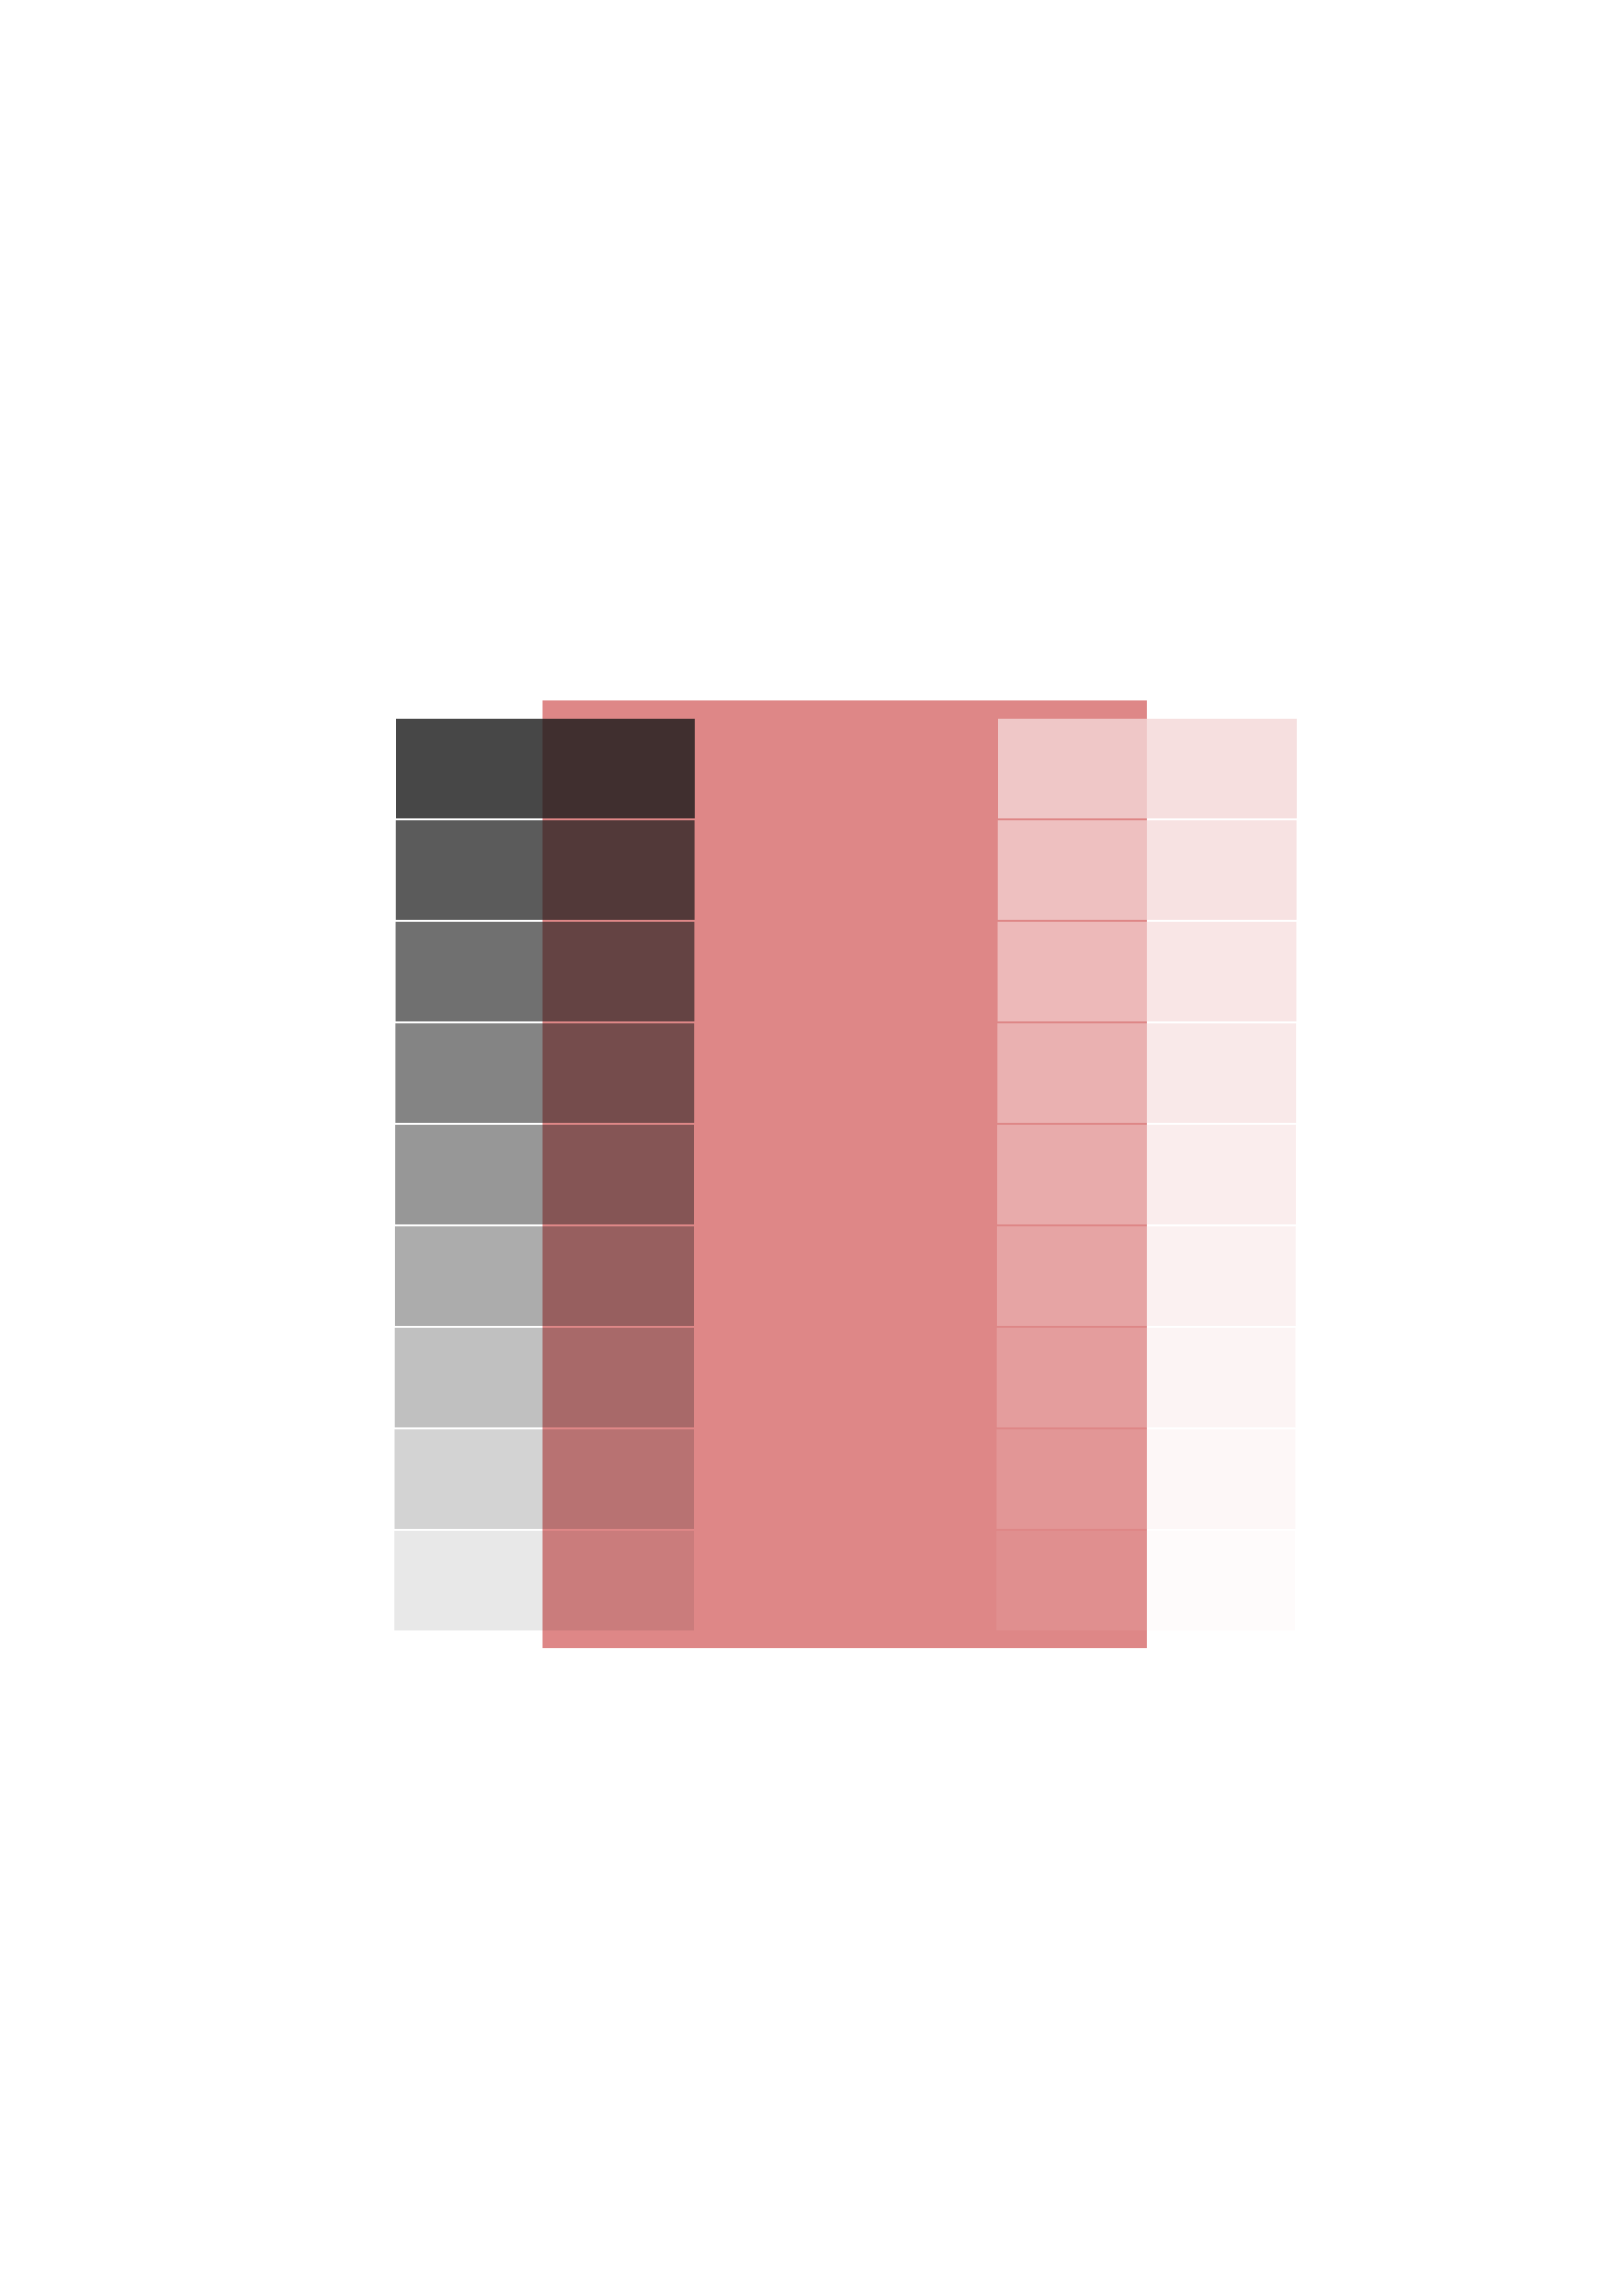
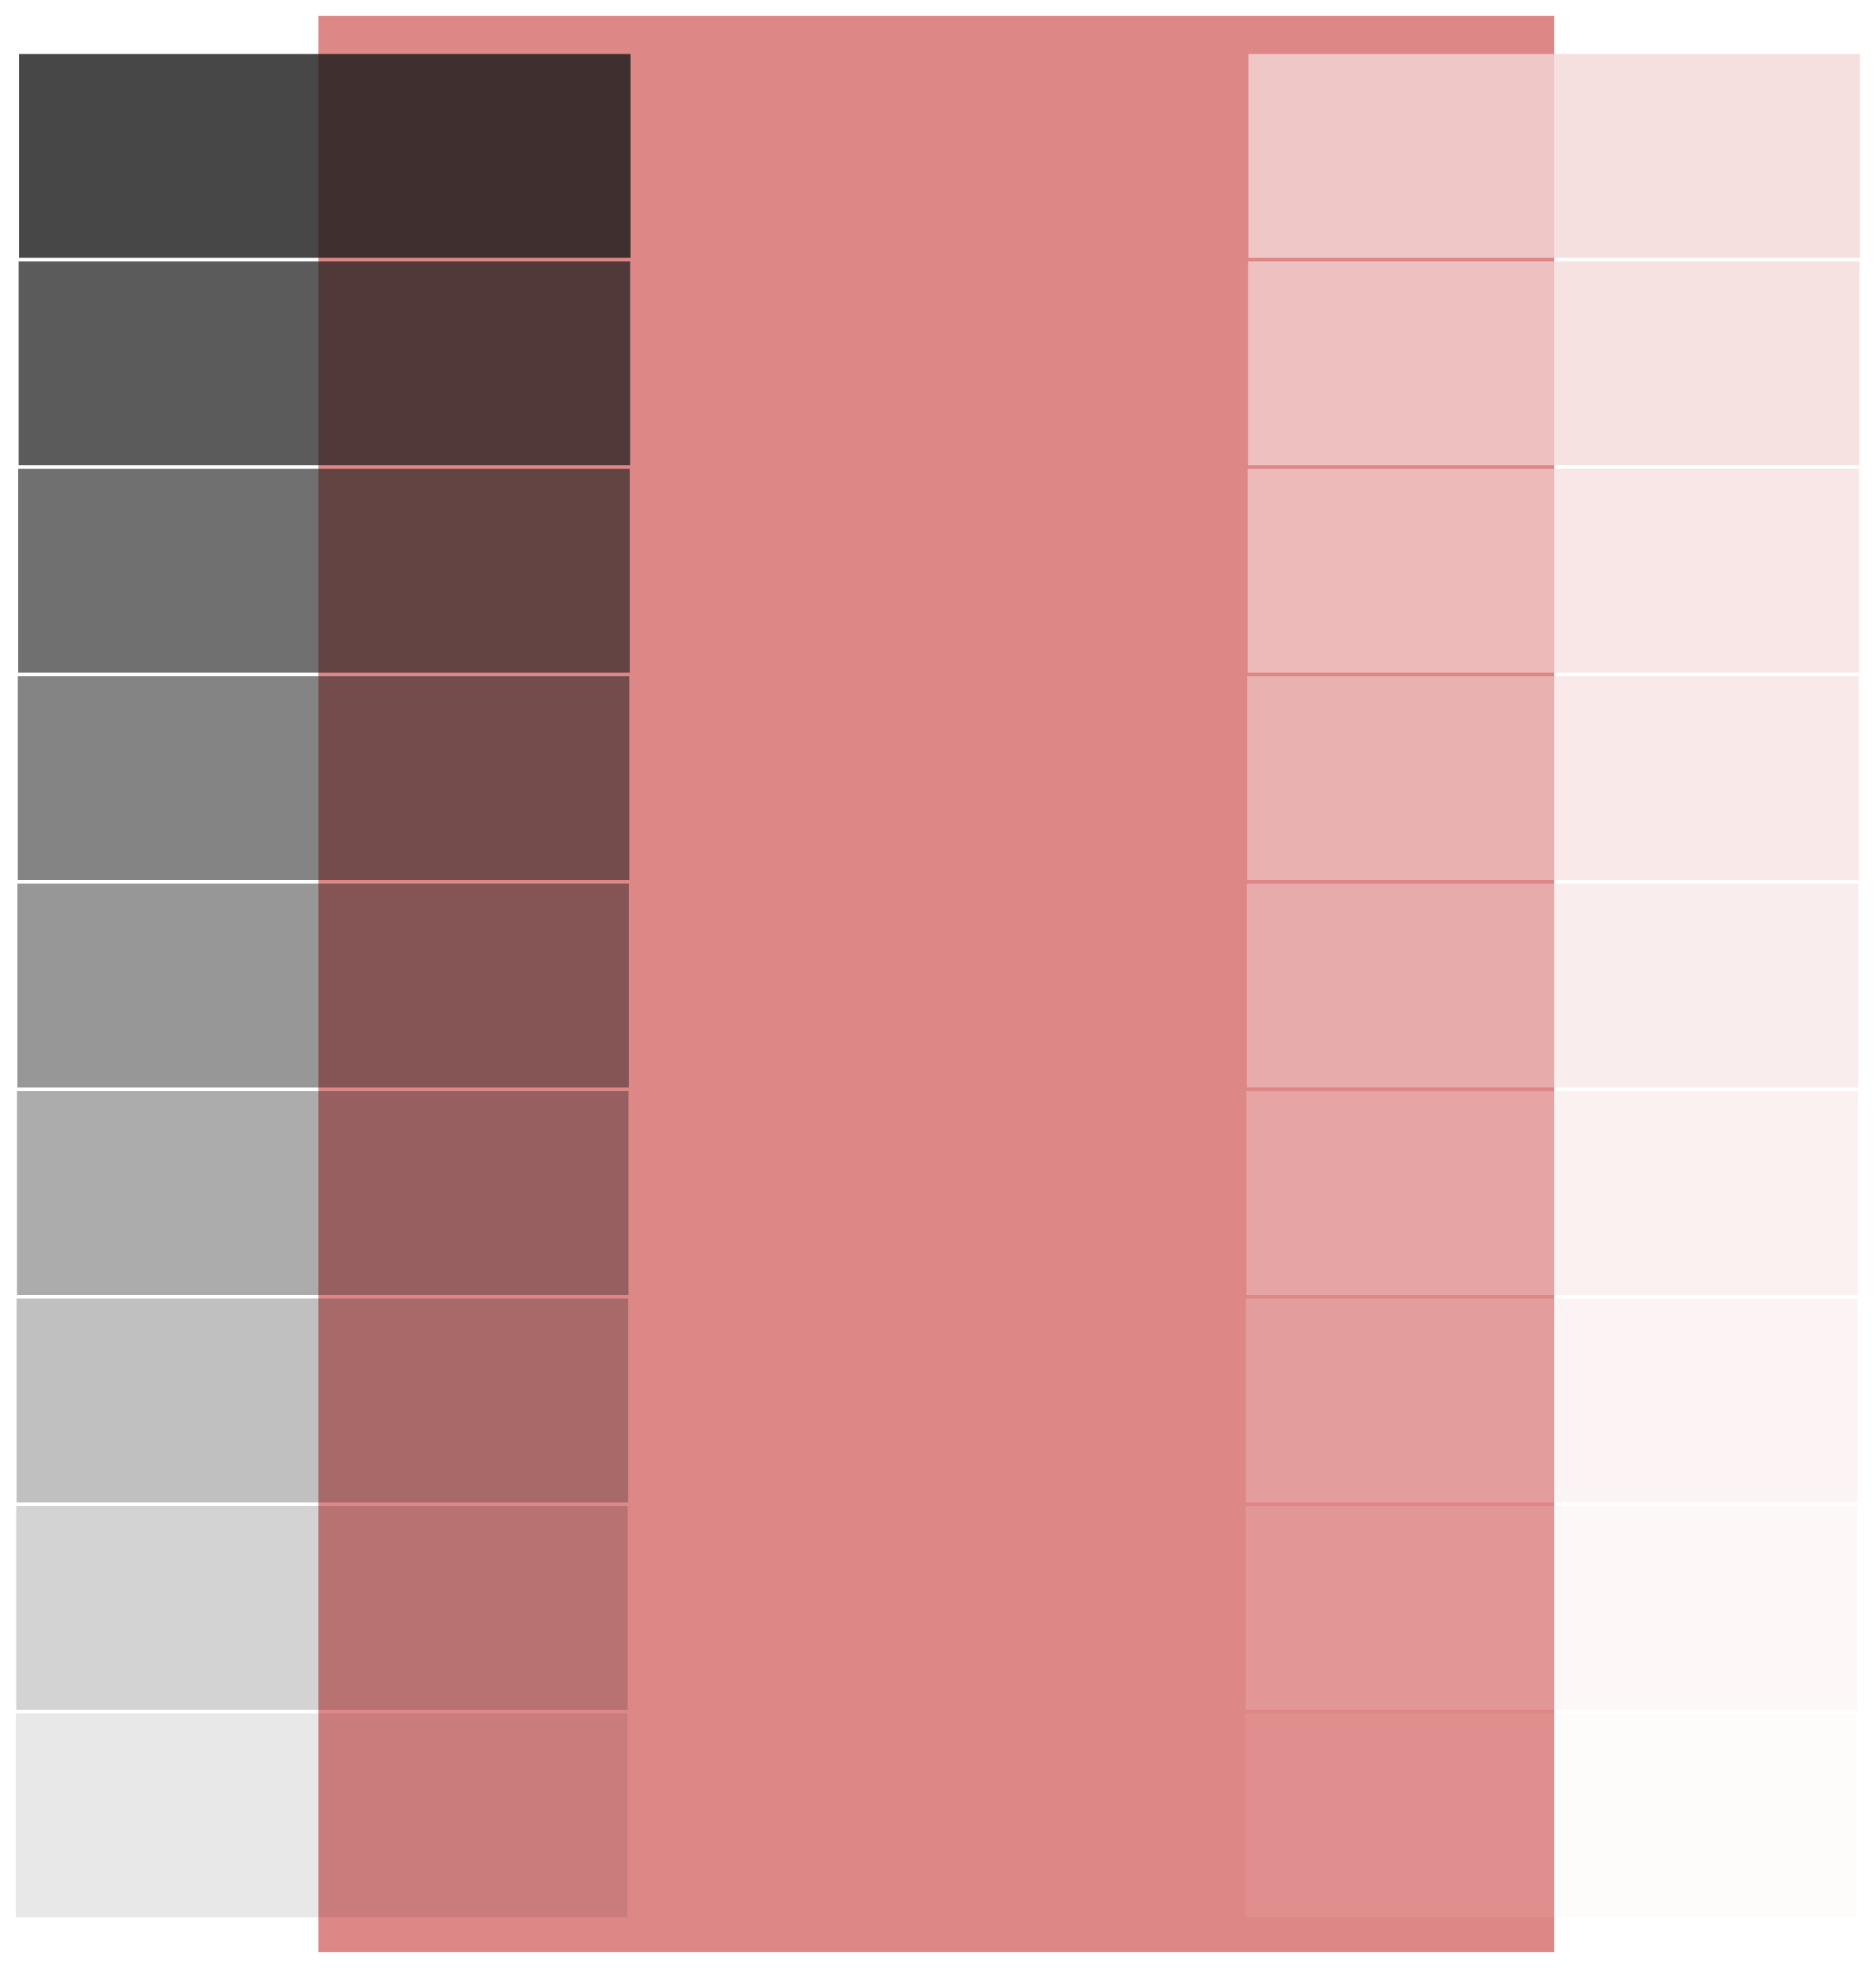
- <svg xmlns="http://www.w3.org/2000/svg" width="210mm" height="297mm" viewBox="0 0 744.094 1052.362" id="svg2" version="1.1">
+ <svg xmlns="http://www.w3.org/2000/svg" width="118.719mm" height="124.565mm" viewBox="0 0 420.658 441.372" id="svg2" version="1.1">
  <defs id="defs4" />
-   <g id="layer1">
+   <g id="layer1" transform="translate(-177.171,-317.3903)">
    <g transform="translate(88.57143,-2.857142)" id="g8166">
      <rect ry="0" rx="0" y="323.791" x="160" height="434.286" width="277.143" id="rect8068" style="opacity:1;fill:#de8787;fill-opacity:1;stroke:none;stroke-width:3;stroke-linecap:round;stroke-miterlimit:4;stroke-dasharray:12, 12;stroke-dashoffset:27;stroke-opacity:1" />
      <g id="g8114" style="fill:#1a1a1a">
        <g id="g8263" transform="translate(27.14286,0)">
          <path id="rect8070" d="m 65.714,332.362 137.143,0 0,45.714 -137.143,0 z" style="opacity:1;fill:#1a1a1a;fill-opacity:0.8;stroke:none;stroke-width:3;stroke-linecap:round;stroke-miterlimit:4;stroke-dasharray:12, 12;stroke-dashoffset:27;stroke-opacity:1" />
          <path id="rect8072" d="m 65,704.505 137.143,0 0,45.714 -137.143,0 z" style="opacity:1;fill:#1a1a1a;fill-opacity:0.1;stroke:none;stroke-width:3;stroke-linecap:round;stroke-miterlimit:4;stroke-dasharray:12, 12;stroke-dashoffset:27;stroke-opacity:1" />
          <g id="g8229">
            <path d="m 65.089,657.987 c 0,0 137.143,0 137.143,0 0,0 0,45.714 0,45.714 0,0 -137.143,0 -137.143,0 0,0 0,-45.714 0,-45.714" style="opacity:1;fill:#1a1a1a;fill-opacity:0.188;stroke:none;stroke-width:3;stroke-linecap:round;stroke-miterlimit:4;stroke-dasharray:12, 12;stroke-dashoffset:27;stroke-opacity:1" id="path8231" />
            <path d="m 65.179,611.469 c 0,0 137.143,0 137.143,0 0,0 0,45.714 0,45.714 0,0 -137.143,0 -137.143,0 0,0 0,-45.714 0,-45.714" style="opacity:1;fill:#1a1a1a;fill-opacity:0.275;stroke:none;stroke-width:3;stroke-linecap:round;stroke-miterlimit:4;stroke-dasharray:12, 12;stroke-dashoffset:27;stroke-opacity:1" id="path8233" />
            <path d="m 65.268,564.952 c 0,0 137.143,0 137.143,0 0,0 0,45.714 0,45.714 0,0 -137.143,0 -137.143,0 0,0 0,-45.714 0,-45.714" style="opacity:1;fill:#1a1a1a;fill-opacity:0.362;stroke:none;stroke-width:3;stroke-linecap:round;stroke-miterlimit:4;stroke-dasharray:12, 12;stroke-dashoffset:27;stroke-opacity:1" id="path8235" />
            <path d="m 65.357,518.434 c 0,0 137.143,0 137.143,0 0,0 0,45.714 0,45.714 0,0 -137.143,0 -137.143,0 0,0 0,-45.714 0,-45.714" style="opacity:1;fill:#1a1a1a;fill-opacity:0.45;stroke:none;stroke-width:3;stroke-linecap:round;stroke-miterlimit:4;stroke-dasharray:12, 12;stroke-dashoffset:27;stroke-opacity:1" id="path8237" />
            <path d="m 65.446,471.916 c 0,0 137.143,0 137.143,0 0,0 0,45.714 0,45.714 0,0 -137.143,0 -137.143,0 0,0 0,-45.714 0,-45.714" style="opacity:1;fill:#1a1a1a;fill-opacity:0.537;stroke:none;stroke-width:3;stroke-linecap:round;stroke-miterlimit:4;stroke-dasharray:12, 12;stroke-dashoffset:27;stroke-opacity:1" id="path8239" />
            <path d="m 65.536,425.398 c 0,0 137.143,0 137.143,0 0,0 0,45.714 0,45.714 0,0 -137.143,0 -137.143,0 0,0 0,-45.714 0,-45.714" style="opacity:1;fill:#1a1a1a;fill-opacity:0.625;stroke:none;stroke-width:3;stroke-linecap:round;stroke-miterlimit:4;stroke-dasharray:12, 12;stroke-dashoffset:27;stroke-opacity:1" id="path8241" />
            <path d="m 65.625,378.88 c 0,0 137.143,0 137.143,0 0,0 0,45.714 0,45.714 0,0 -137.143,0 -137.143,0 0,0 0,-45.714 0,-45.714" style="opacity:1;fill:#1a1a1a;fill-opacity:0.713;stroke:none;stroke-width:3;stroke-linecap:round;stroke-miterlimit:4;stroke-dasharray:12, 12;stroke-dashoffset:27;stroke-opacity:1" id="path8243" />
          </g>
        </g>
        <g id="g8275" transform="translate(302.8571,0)" style="fill:#f4d7d7">
          <path style="opacity:1;fill:#f4d7d7;fill-opacity:0.8;stroke:none;stroke-width:3;stroke-linecap:round;stroke-miterlimit:4;stroke-dasharray:12, 12;stroke-dashoffset:27;stroke-opacity:1" d="m 65.714,332.362 137.143,0 0,45.714 -137.143,0 z" id="path8277" />
          <path style="opacity:1;fill:#f4d7d7;fill-opacity:0.1;stroke:none;stroke-width:3;stroke-linecap:round;stroke-miterlimit:4;stroke-dasharray:12, 12;stroke-dashoffset:27;stroke-opacity:1" d="m 65,704.505 137.143,0 0,45.714 -137.143,0 z" id="path8279" />
          <g id="g8281" style="fill:#f4d7d7">
            <path id="path8283" style="opacity:1;fill:#f4d7d7;fill-opacity:0.188;stroke:none;stroke-width:3;stroke-linecap:round;stroke-miterlimit:4;stroke-dasharray:12, 12;stroke-dashoffset:27;stroke-opacity:1" d="m 65.089,657.987 c 0,0 137.143,0 137.143,0 0,0 0,45.714 0,45.714 0,0 -137.143,0 -137.143,0 0,0 0,-45.714 0,-45.714" />
            <path id="path8285" style="opacity:1;fill:#f4d7d7;fill-opacity:0.275;stroke:none;stroke-width:3;stroke-linecap:round;stroke-miterlimit:4;stroke-dasharray:12, 12;stroke-dashoffset:27;stroke-opacity:1" d="m 65.179,611.469 c 0,0 137.143,0 137.143,0 0,0 0,45.714 0,45.714 0,0 -137.143,0 -137.143,0 0,0 0,-45.714 0,-45.714" />
            <path id="path8287" style="opacity:1;fill:#f4d7d7;fill-opacity:0.362;stroke:none;stroke-width:3;stroke-linecap:round;stroke-miterlimit:4;stroke-dasharray:12, 12;stroke-dashoffset:27;stroke-opacity:1" d="m 65.268,564.952 c 0,0 137.143,0 137.143,0 0,0 0,45.714 0,45.714 0,0 -137.143,0 -137.143,0 0,0 0,-45.714 0,-45.714" />
            <path id="path8289" style="opacity:1;fill:#f4d7d7;fill-opacity:0.45;stroke:none;stroke-width:3;stroke-linecap:round;stroke-miterlimit:4;stroke-dasharray:12, 12;stroke-dashoffset:27;stroke-opacity:1" d="m 65.357,518.434 c 0,0 137.143,0 137.143,0 0,0 0,45.714 0,45.714 0,0 -137.143,0 -137.143,0 0,0 0,-45.714 0,-45.714" />
            <path id="path8291" style="opacity:1;fill:#f4d7d7;fill-opacity:0.537;stroke:none;stroke-width:3;stroke-linecap:round;stroke-miterlimit:4;stroke-dasharray:12, 12;stroke-dashoffset:27;stroke-opacity:1" d="m 65.446,471.916 c 0,0 137.143,0 137.143,0 0,0 0,45.714 0,45.714 0,0 -137.143,0 -137.143,0 0,0 0,-45.714 0,-45.714" />
            <path id="path8293" style="opacity:1;fill:#f4d7d7;fill-opacity:0.625;stroke:none;stroke-width:3;stroke-linecap:round;stroke-miterlimit:4;stroke-dasharray:12, 12;stroke-dashoffset:27;stroke-opacity:1" d="m 65.536,425.398 c 0,0 137.143,0 137.143,0 0,0 0,45.714 0,45.714 0,0 -137.143,0 -137.143,0 0,0 0,-45.714 0,-45.714" />
            <path id="path8295" style="opacity:1;fill:#f4d7d7;fill-opacity:0.713;stroke:none;stroke-width:3;stroke-linecap:round;stroke-miterlimit:4;stroke-dasharray:12, 12;stroke-dashoffset:27;stroke-opacity:1" d="m 65.625,378.88 c 0,0 137.143,0 137.143,0 0,0 0,45.714 0,45.714 0,0 -137.143,0 -137.143,0 0,0 0,-45.714 0,-45.714" />
          </g>
        </g>
      </g>
      <g id="g8126" transform="translate(327.8571,0)" style="fill:#f4d7d7" />
    </g>
  </g>
</svg>
